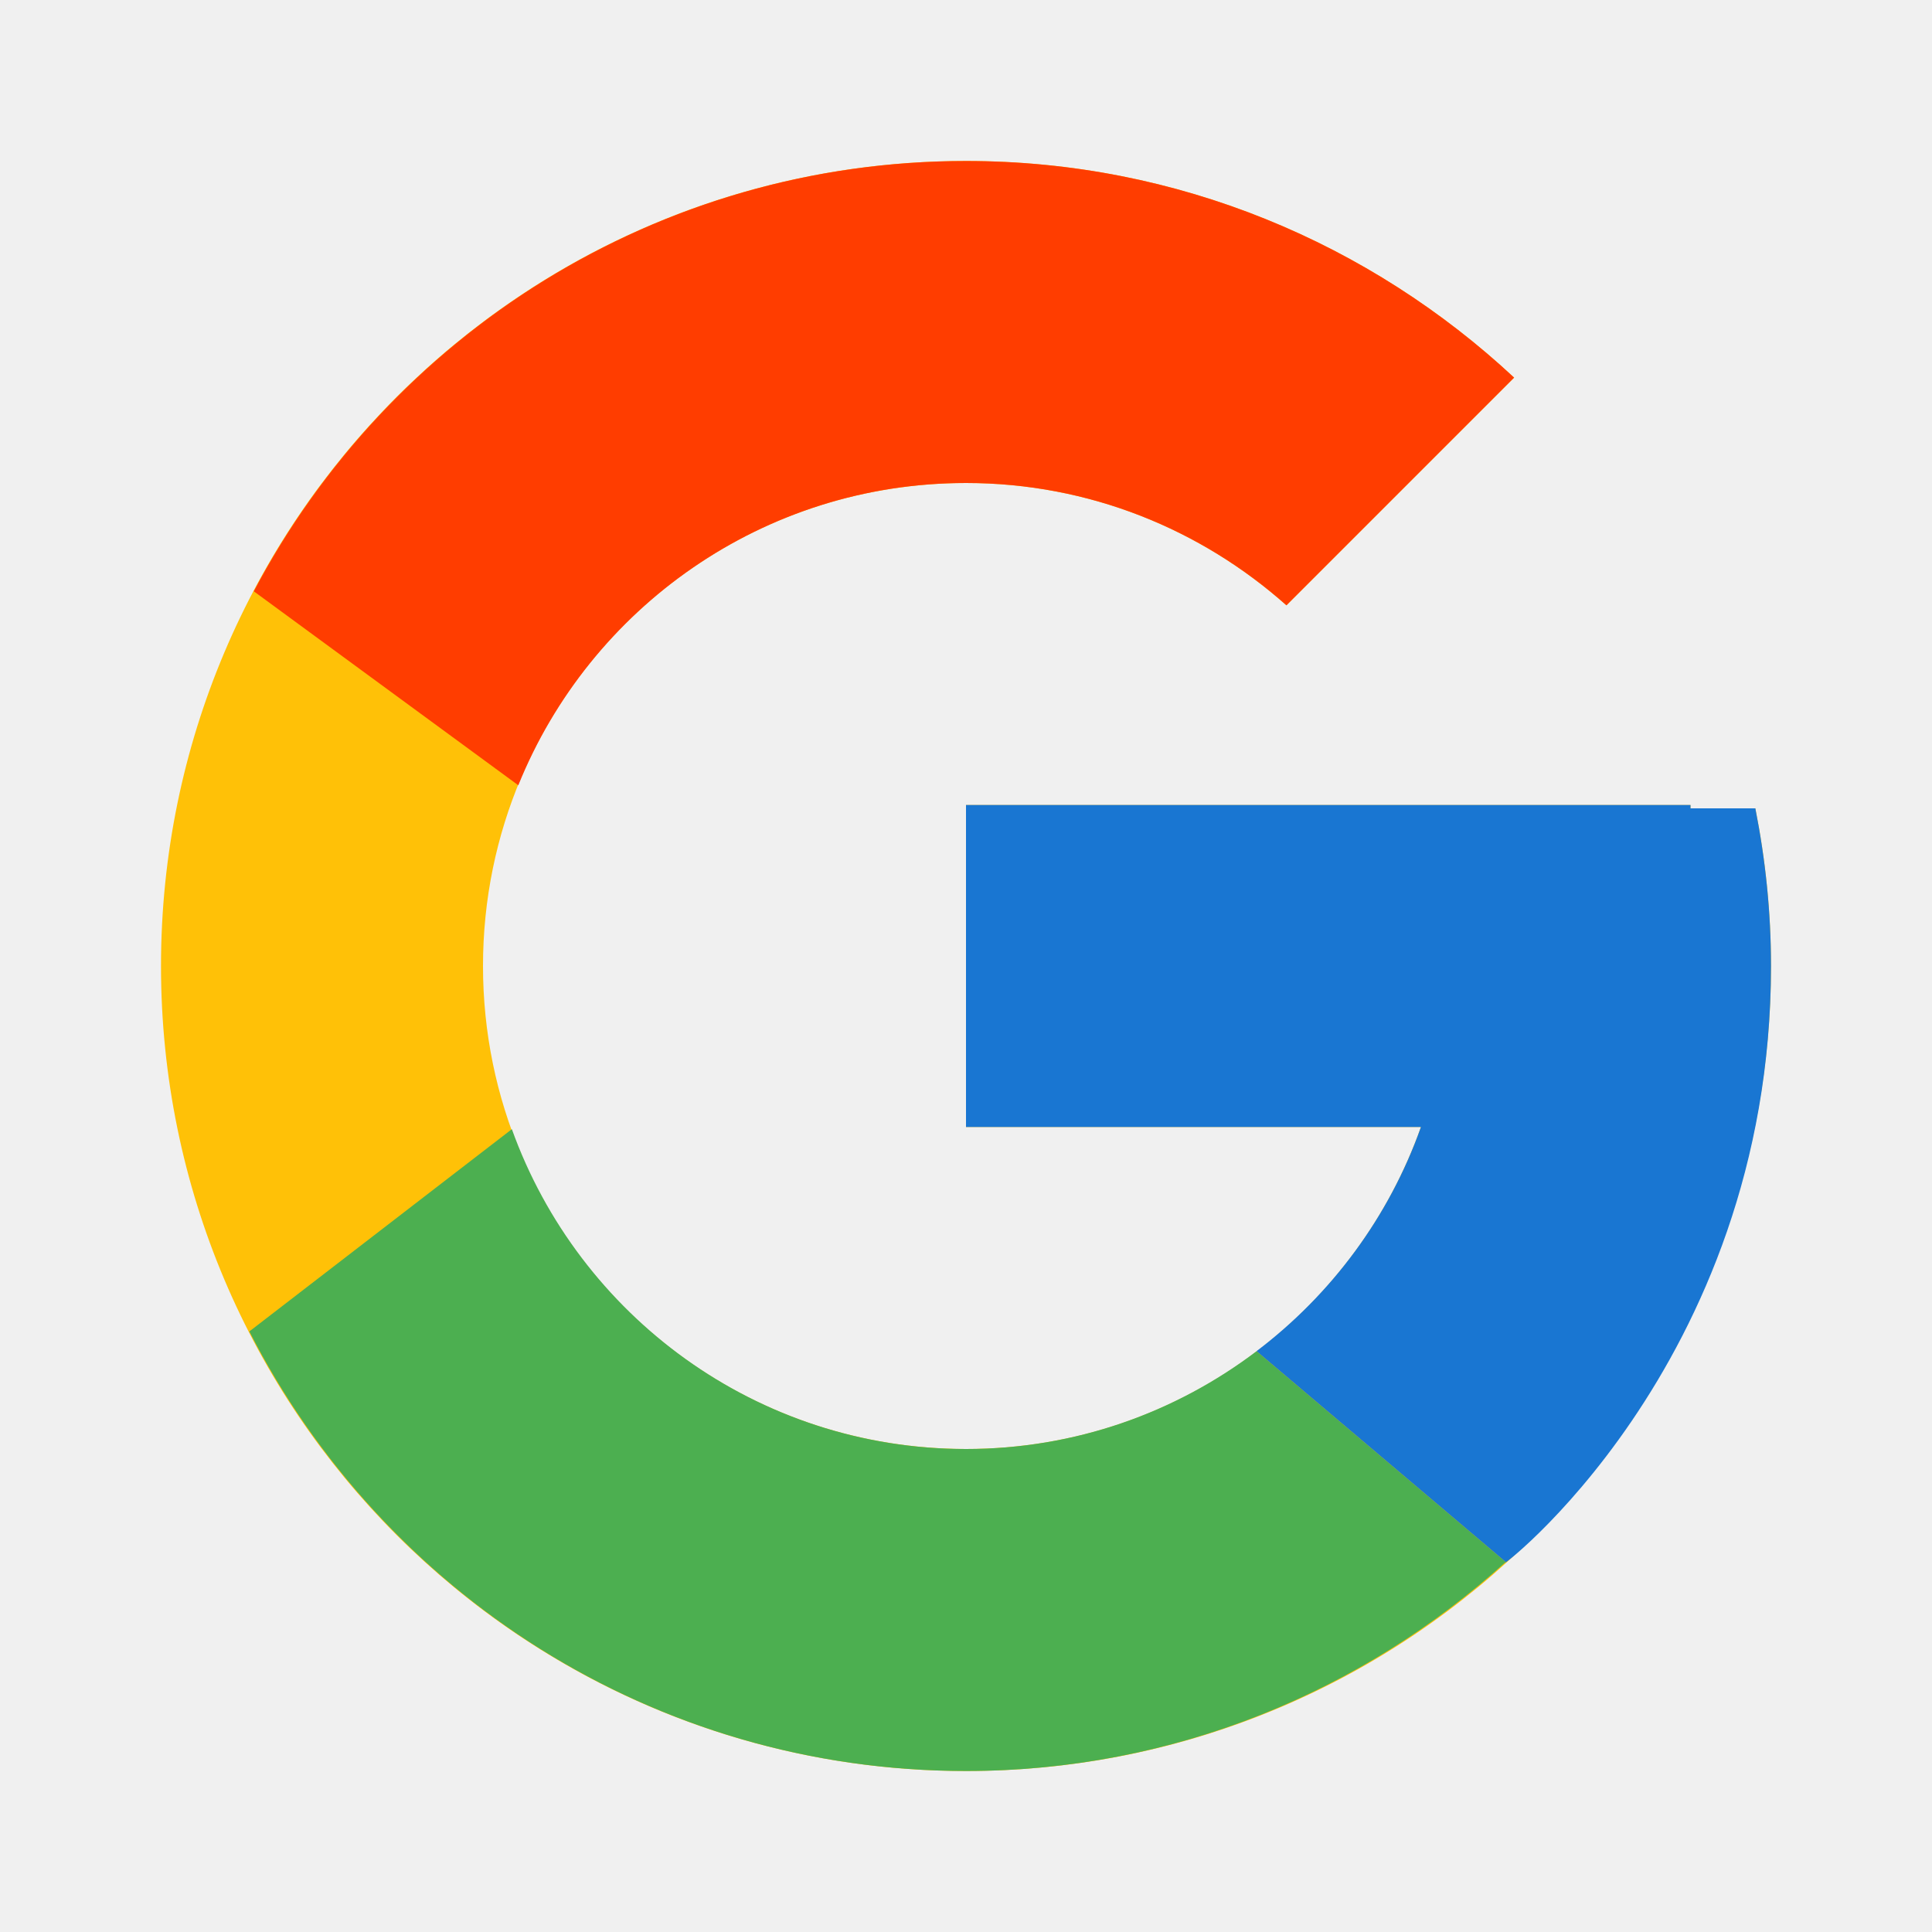
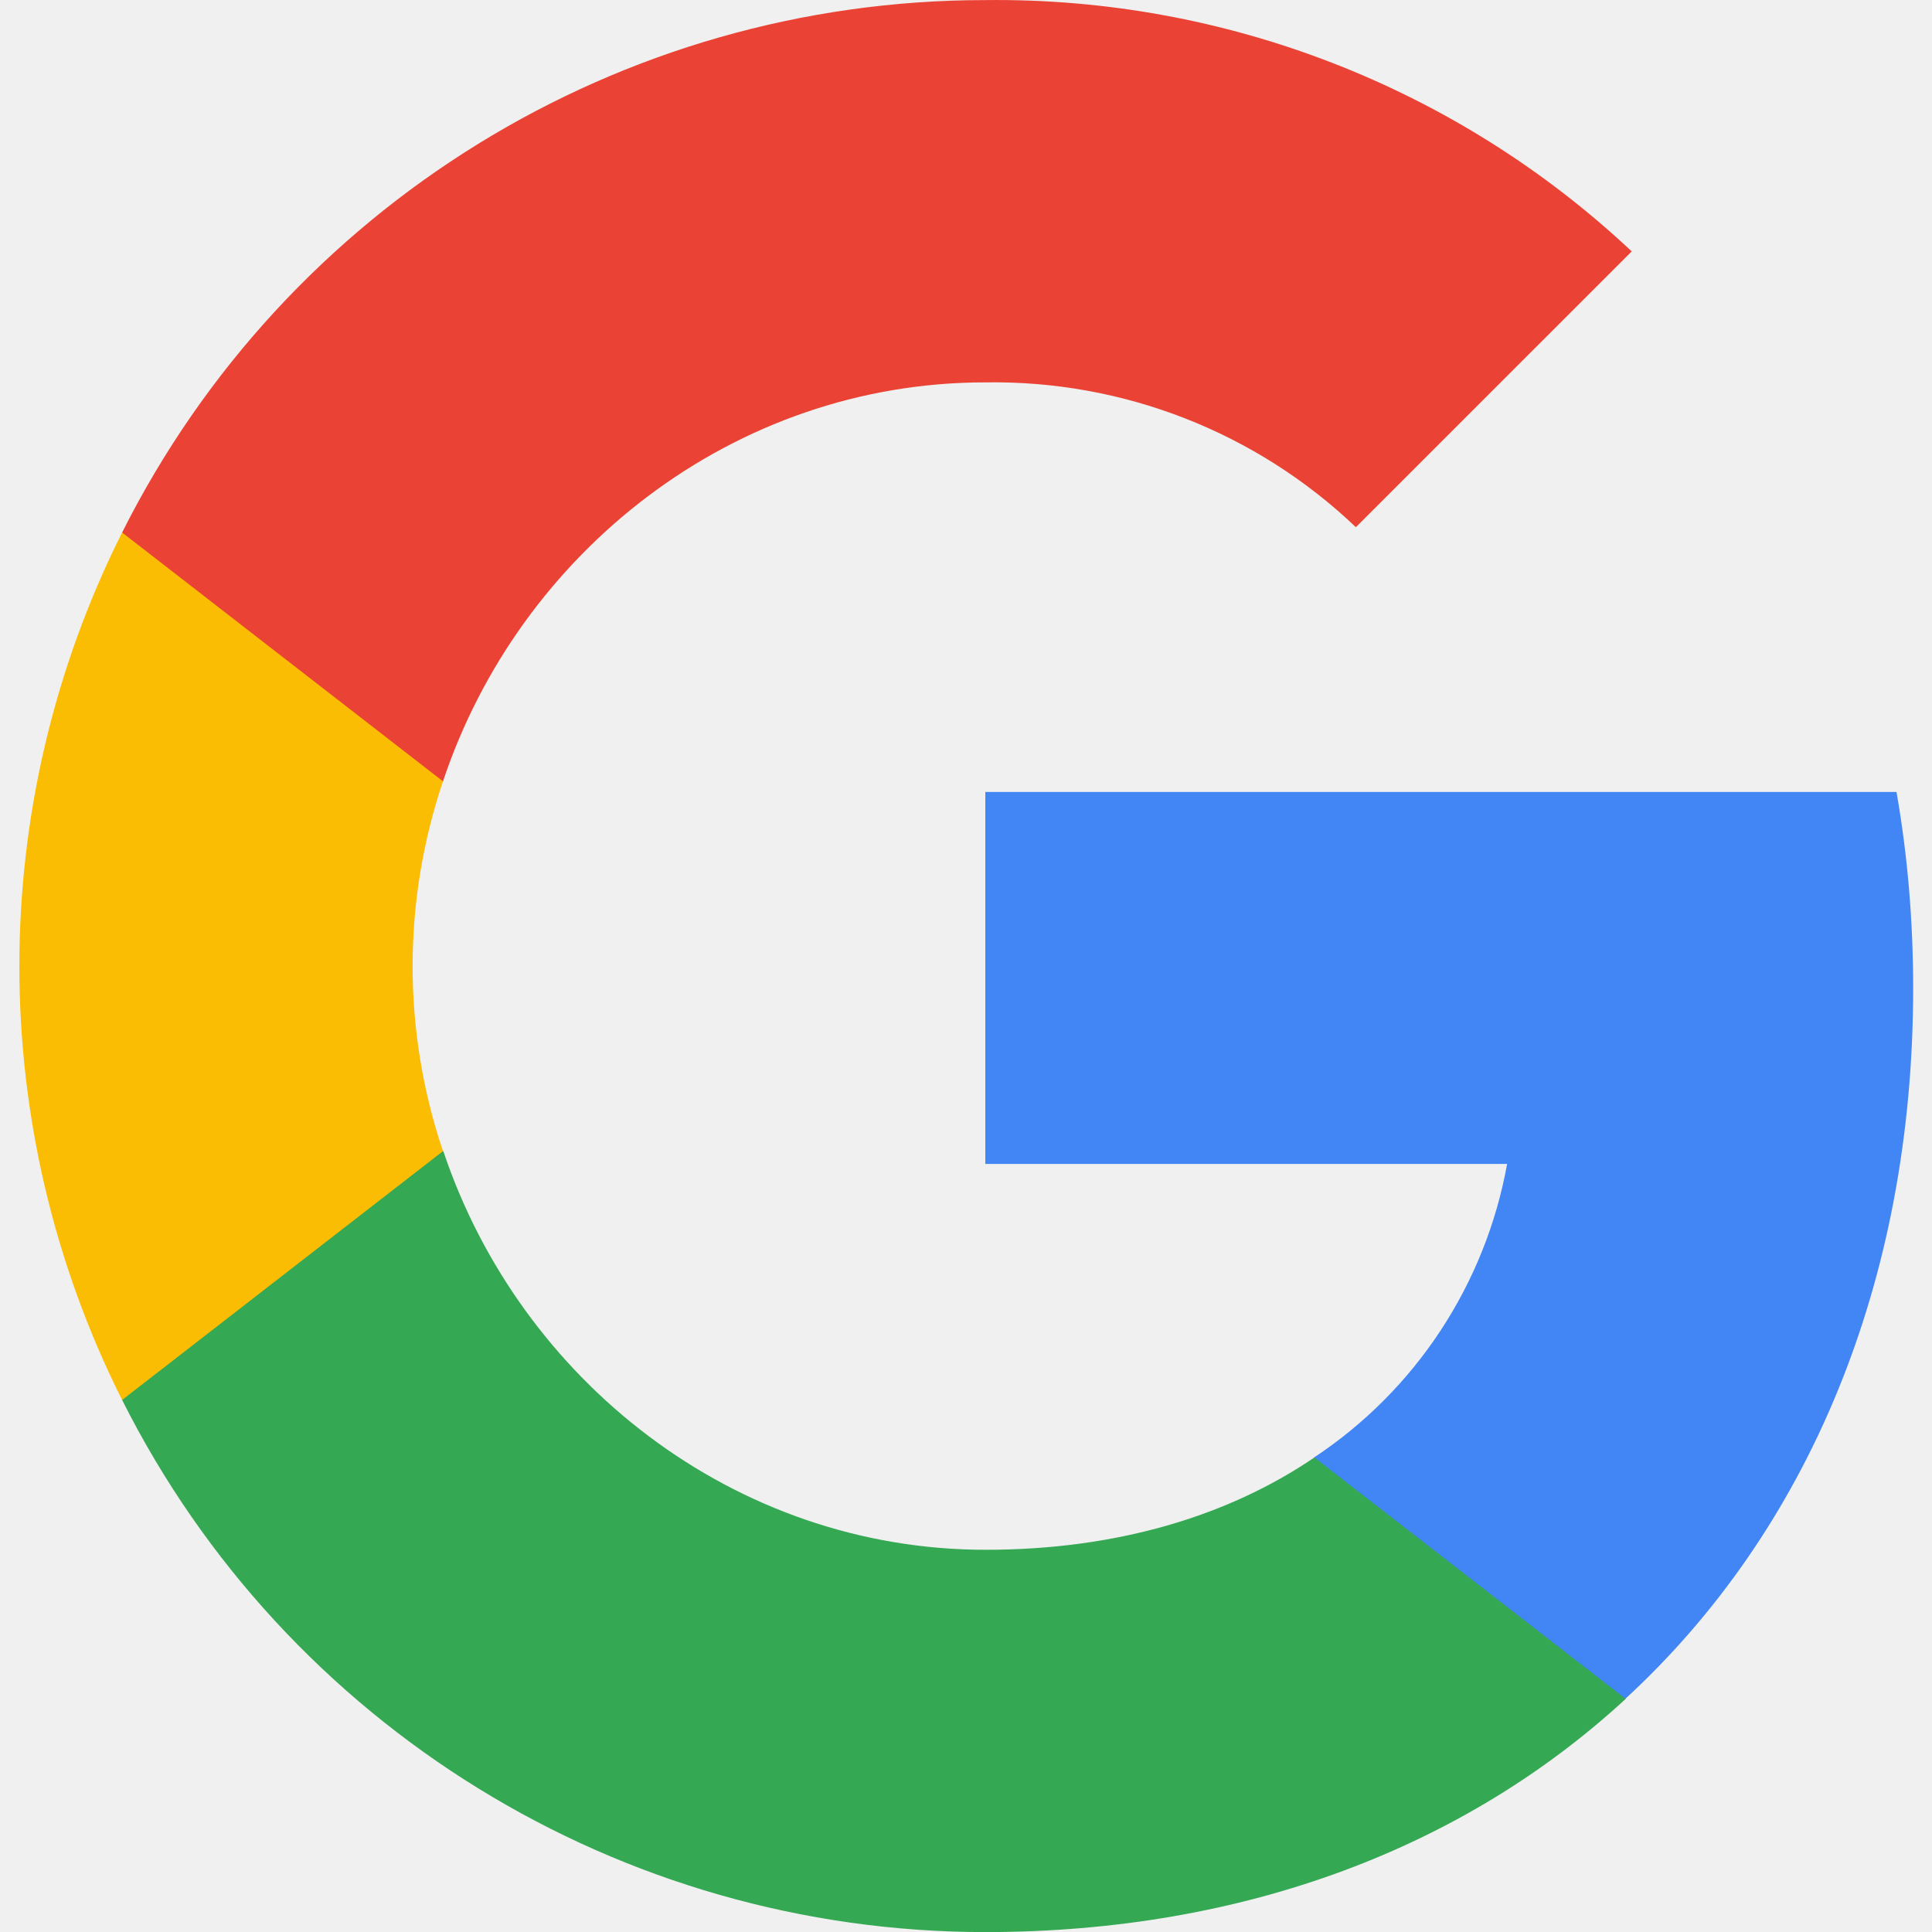
- <svg xmlns="http://www.w3.org/2000/svg" viewBox="0 0 48 48" width="48px" height="48px">
-   <path fill="#FFC107" d="M43.611,20.083H42V20H24v8h11.303c-1.649,4.657-6.08,8-11.303,8c-6.627,0-12-5.373-12-12c0-6.627,5.373-12,12-12c3.059,0,5.842,1.154,7.961,3.039l5.657-5.657C34.046,6.053,29.268,4,24,4C12.955,4,4,12.955,4,24c0,11.045,8.955,20,20,20c11.045,0,20-8.955,20-20C44,22.659,43.862,21.35,43.611,20.083z" />
-   <path fill="#FF3D00" d="M6.306,14.691l6.571,4.819C14.655,15.108,18.961,12,24,12c3.059,0,5.842,1.154,7.961,3.039l5.657-5.657C34.046,6.053,29.268,4,24,4C16.318,4,9.656,8.337,6.306,14.691z" />
-   <path fill="#4CAF50" d="M24,44c5.166,0,9.86-1.977,13.409-5.192l-6.19-5.238C29.211,35.091,26.715,36,24,36c-5.202,0-9.619-3.317-11.283-7.946l-6.522,5.025C9.505,39.556,16.227,44,24,44z" />
-   <path fill="#1976D2" d="M43.611,20.083H42V20H24v8h11.303c-0.792,2.237-2.231,4.166-4.087,5.571c0.001-0.001,0.002-0.001,0.003-0.002l6.19,5.238C36.971,39.205,44,34,44,24C44,22.659,43.862,21.35,43.611,20.083z" />
+ <svg xmlns="http://www.w3.org/2000/svg" width="24" height="24" viewBox="0 0 24 24" fill="none">
+   <g clip-path="url(#clip0_22001_1963)">
+     <path d="M23.766 12.276C23.766 11.461 23.7 10.641 23.559 9.838H12.24V14.459H18.722C18.453 15.949 17.589 17.268 16.323 18.106V21.104H20.19C22.461 19.014 23.766 15.927 23.766 12.276Z" fill="#4285F4" />
+     <path d="M12.24 24.001C15.477 24.001 18.206 22.938 20.195 21.104L16.328 18.105C15.252 18.837 13.863 19.252 12.245 19.252C9.114 19.252 6.459 17.14 5.507 14.3H1.517V17.391C3.554 21.443 7.703 24.001 12.24 24.001Z" fill="#34A853" />
+     <path d="M5.503 14.3C5 12.81 5 11.196 5.503 9.706V6.615H1.517C-0.185 10.006 -0.185 14 1.517 17.391L5.503 14.3Z" fill="#FBBC04" />
+     <path d="M12.24 4.75C13.951 4.723 15.604 5.367 16.843 6.549L20.27 3.123C18.1 1.085 15.221 -0.034 12.24 0.001C7.703 0.001 3.554 2.558 1.517 6.615L5.503 9.706C6.451 6.862 9.109 4.75 12.24 4.75Z" fill="#EA4335" />
+   </g>
+   <defs>
+     <clipPath id="clip0_22001_1963">
+       <rect width="24" height="24" fill="white" />
+     </clipPath>
+   </defs>
</svg>
